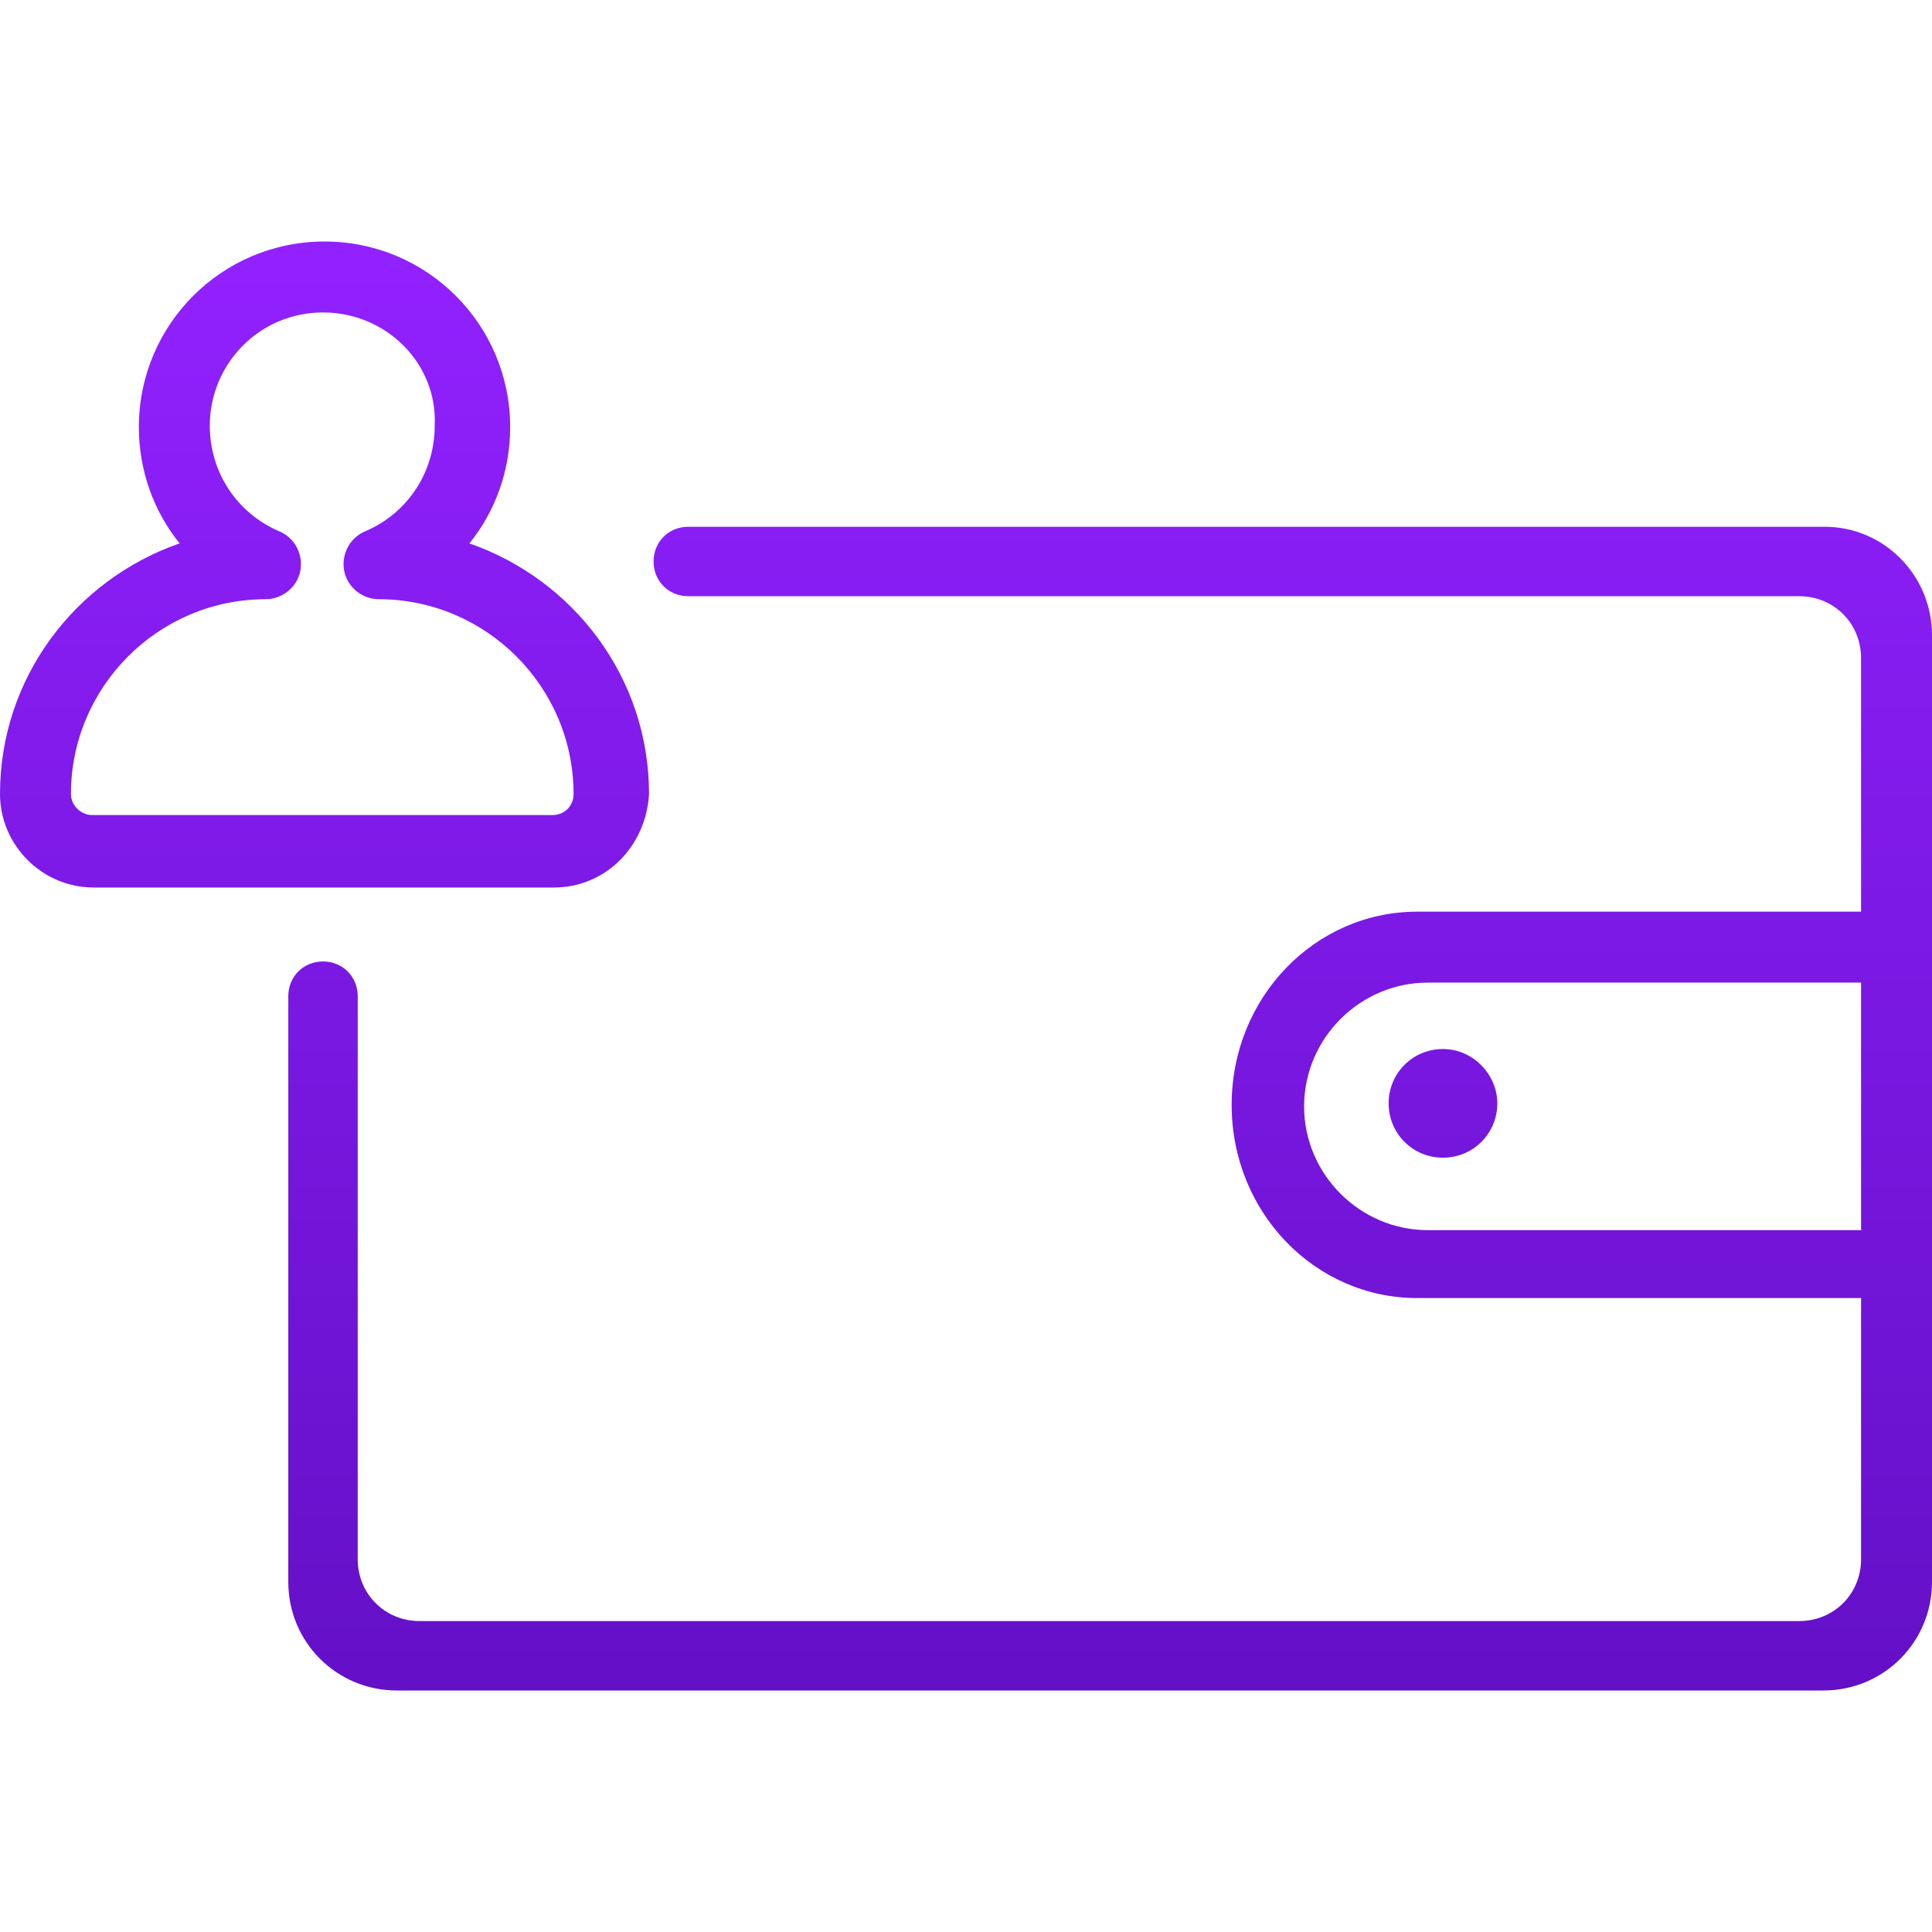
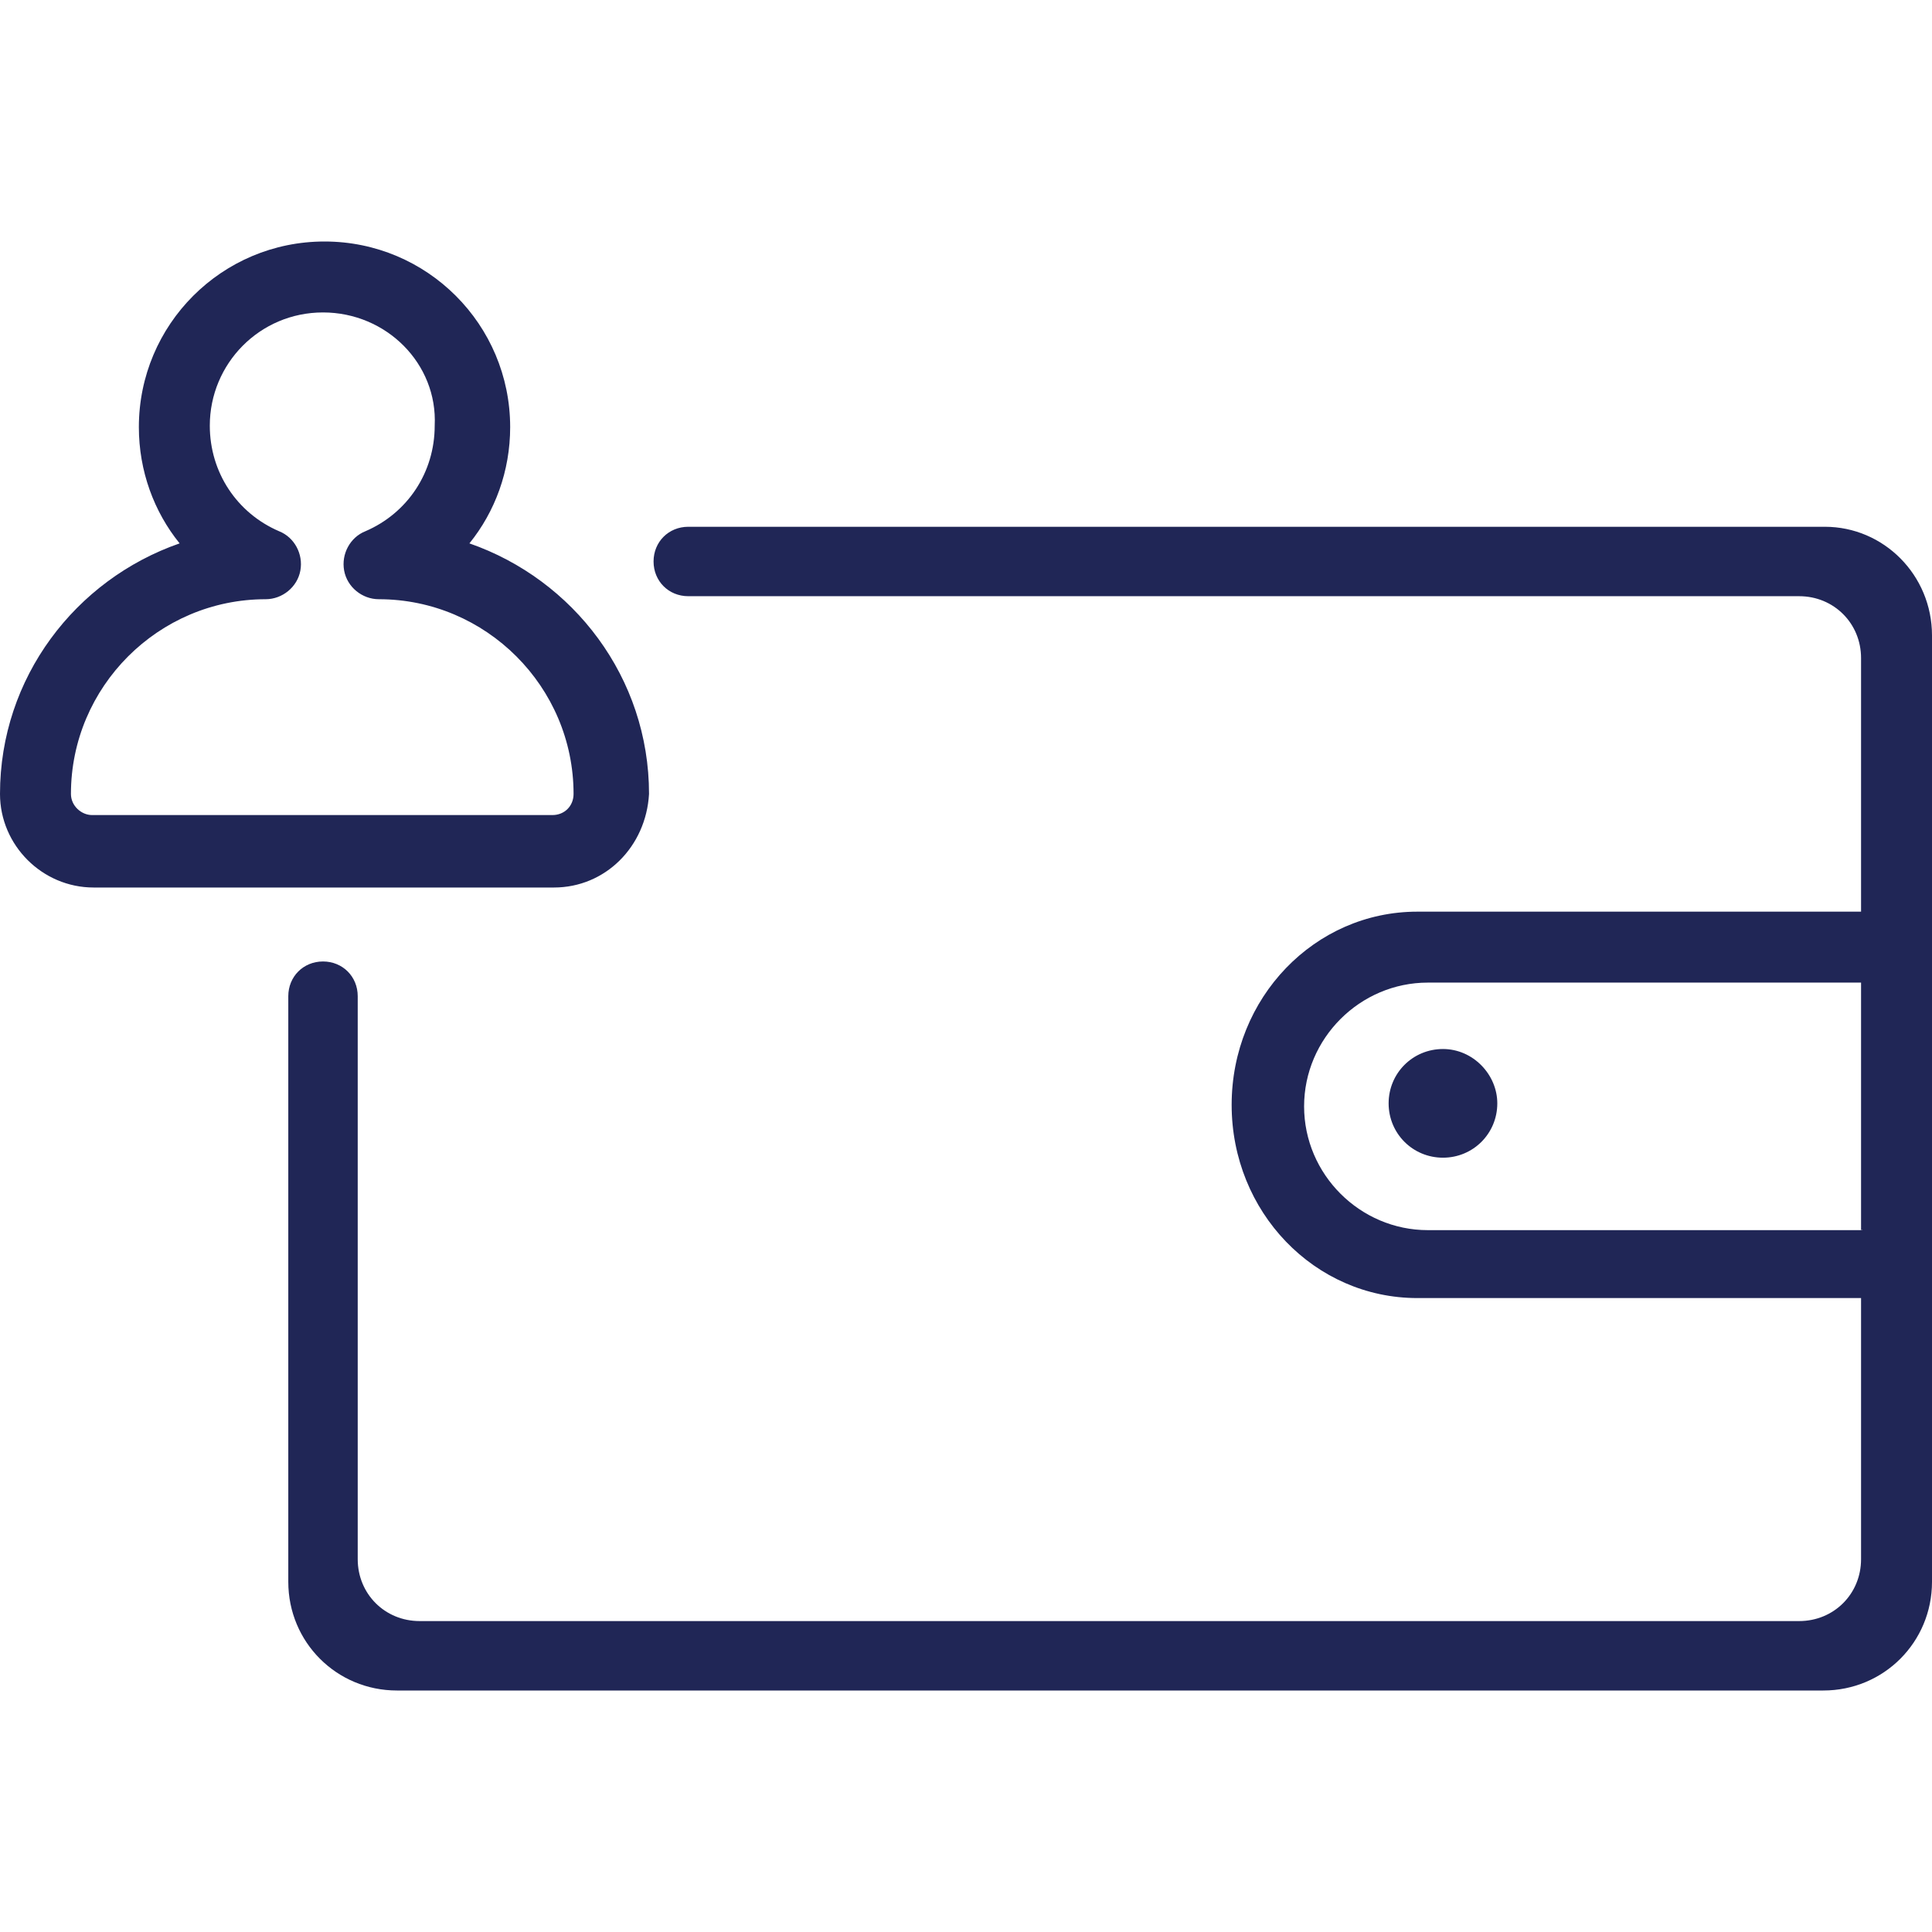
<svg xmlns="http://www.w3.org/2000/svg" viewBox="0 0 128 128">
  <style type="text/css">
	.st0{fill:url(#SVGID_1_);}
</style>
  <linearGradient id="SVGID_1_" gradientUnits="userSpaceOnUse" x1="64" y1="-949.835" x2="64" y2="-1045.845" gradientTransform="matrix(1 0 0 -1 0 -933.84)">
-     <stop offset="0" style="stop-color:#9221FF" />
-     <stop offset="1" style="stop-color:#6410C7" />
+     <stop offset="0" style="stop-color:#202656" />
+     <stop offset="1" style="stop-color:#202656" />
  </linearGradient>
  <path class="st0" d="M99.2,73.1c0,2-1.6,3.6-3.6,3.6c-2,0-3.6-1.6-3.6-3.6s1.6-3.6,3.6-3.6C97.6,69.5,99.2,71.2,99.2,73.1z   M128,42.1v62.7c0,4-3.2,7.2-7.2,7.2H26.3c-4,0-7.2-3.2-7.2-7.2V66c0-1.3,1-2.3,2.3-2.3h0c1.3,0,2.3,1,2.3,2.3v37.3  c0,2.3,1.8,4.1,4.1,4.1h91.4c2.3,0,4.1-1.8,4.1-4.1V86c0,0,0,0,0,0H93.9c-6.8,0-12.3-5.7-12.3-12.8l0,0c0-7.1,5.5-12.8,12.3-12.8  h29.4c0,0,0,0,0,0V43.6c0-2.3-1.8-4.1-4.1-4.1H45.6c-1.3,0-2.3-1-2.3-2.3v0c0-1.3,1-2.3,2.3-2.3h75.3C124.8,34.9,128,38.1,128,42.1  L128,42.1z M123.3,81.5C123.4,81.5,123.4,81.4,123.3,81.5l0-16.4c0,0,0,0,0,0H94.6c-4.5,0-8.2,3.7-8.2,8.2l0,0  c0,4.5,3.7,8.2,8.2,8.2L123.3,81.5L123.3,81.5z M36.7,58.8H6.2C2.8,58.8,0,56,0,52.6C0,44.9,5,38.4,11.9,36  c-1.7-2.1-2.7-4.8-2.7-7.7c0-6.8,5.5-12.3,12.3-12.3s12.3,5.5,12.3,12.3c0,2.9-1,5.6-2.7,7.7c6.9,2.4,11.9,8.9,11.9,16.6  C42.8,56.1,40.1,58.8,36.7,58.8L36.7,58.8z M21.4,20.7c-4.2,0-7.5,3.4-7.5,7.5c0,3.1,1.8,5.8,4.6,7c1,0.4,1.6,1.5,1.4,2.6  c-0.2,1.1-1.2,1.9-2.3,1.9c-7.1,0-12.9,5.8-12.9,12.9c0,0.8,0.7,1.4,1.4,1.4h30.5c0.8,0,1.4-0.6,1.4-1.4c0-7.1-5.8-12.9-12.9-12.9  c-1.1,0-2.1-0.8-2.3-1.9c-0.2-1.1,0.4-2.2,1.4-2.6c2.8-1.2,4.6-3.9,4.6-7C29,24.1,25.6,20.7,21.4,20.7L21.4,20.7z" />
</svg>
